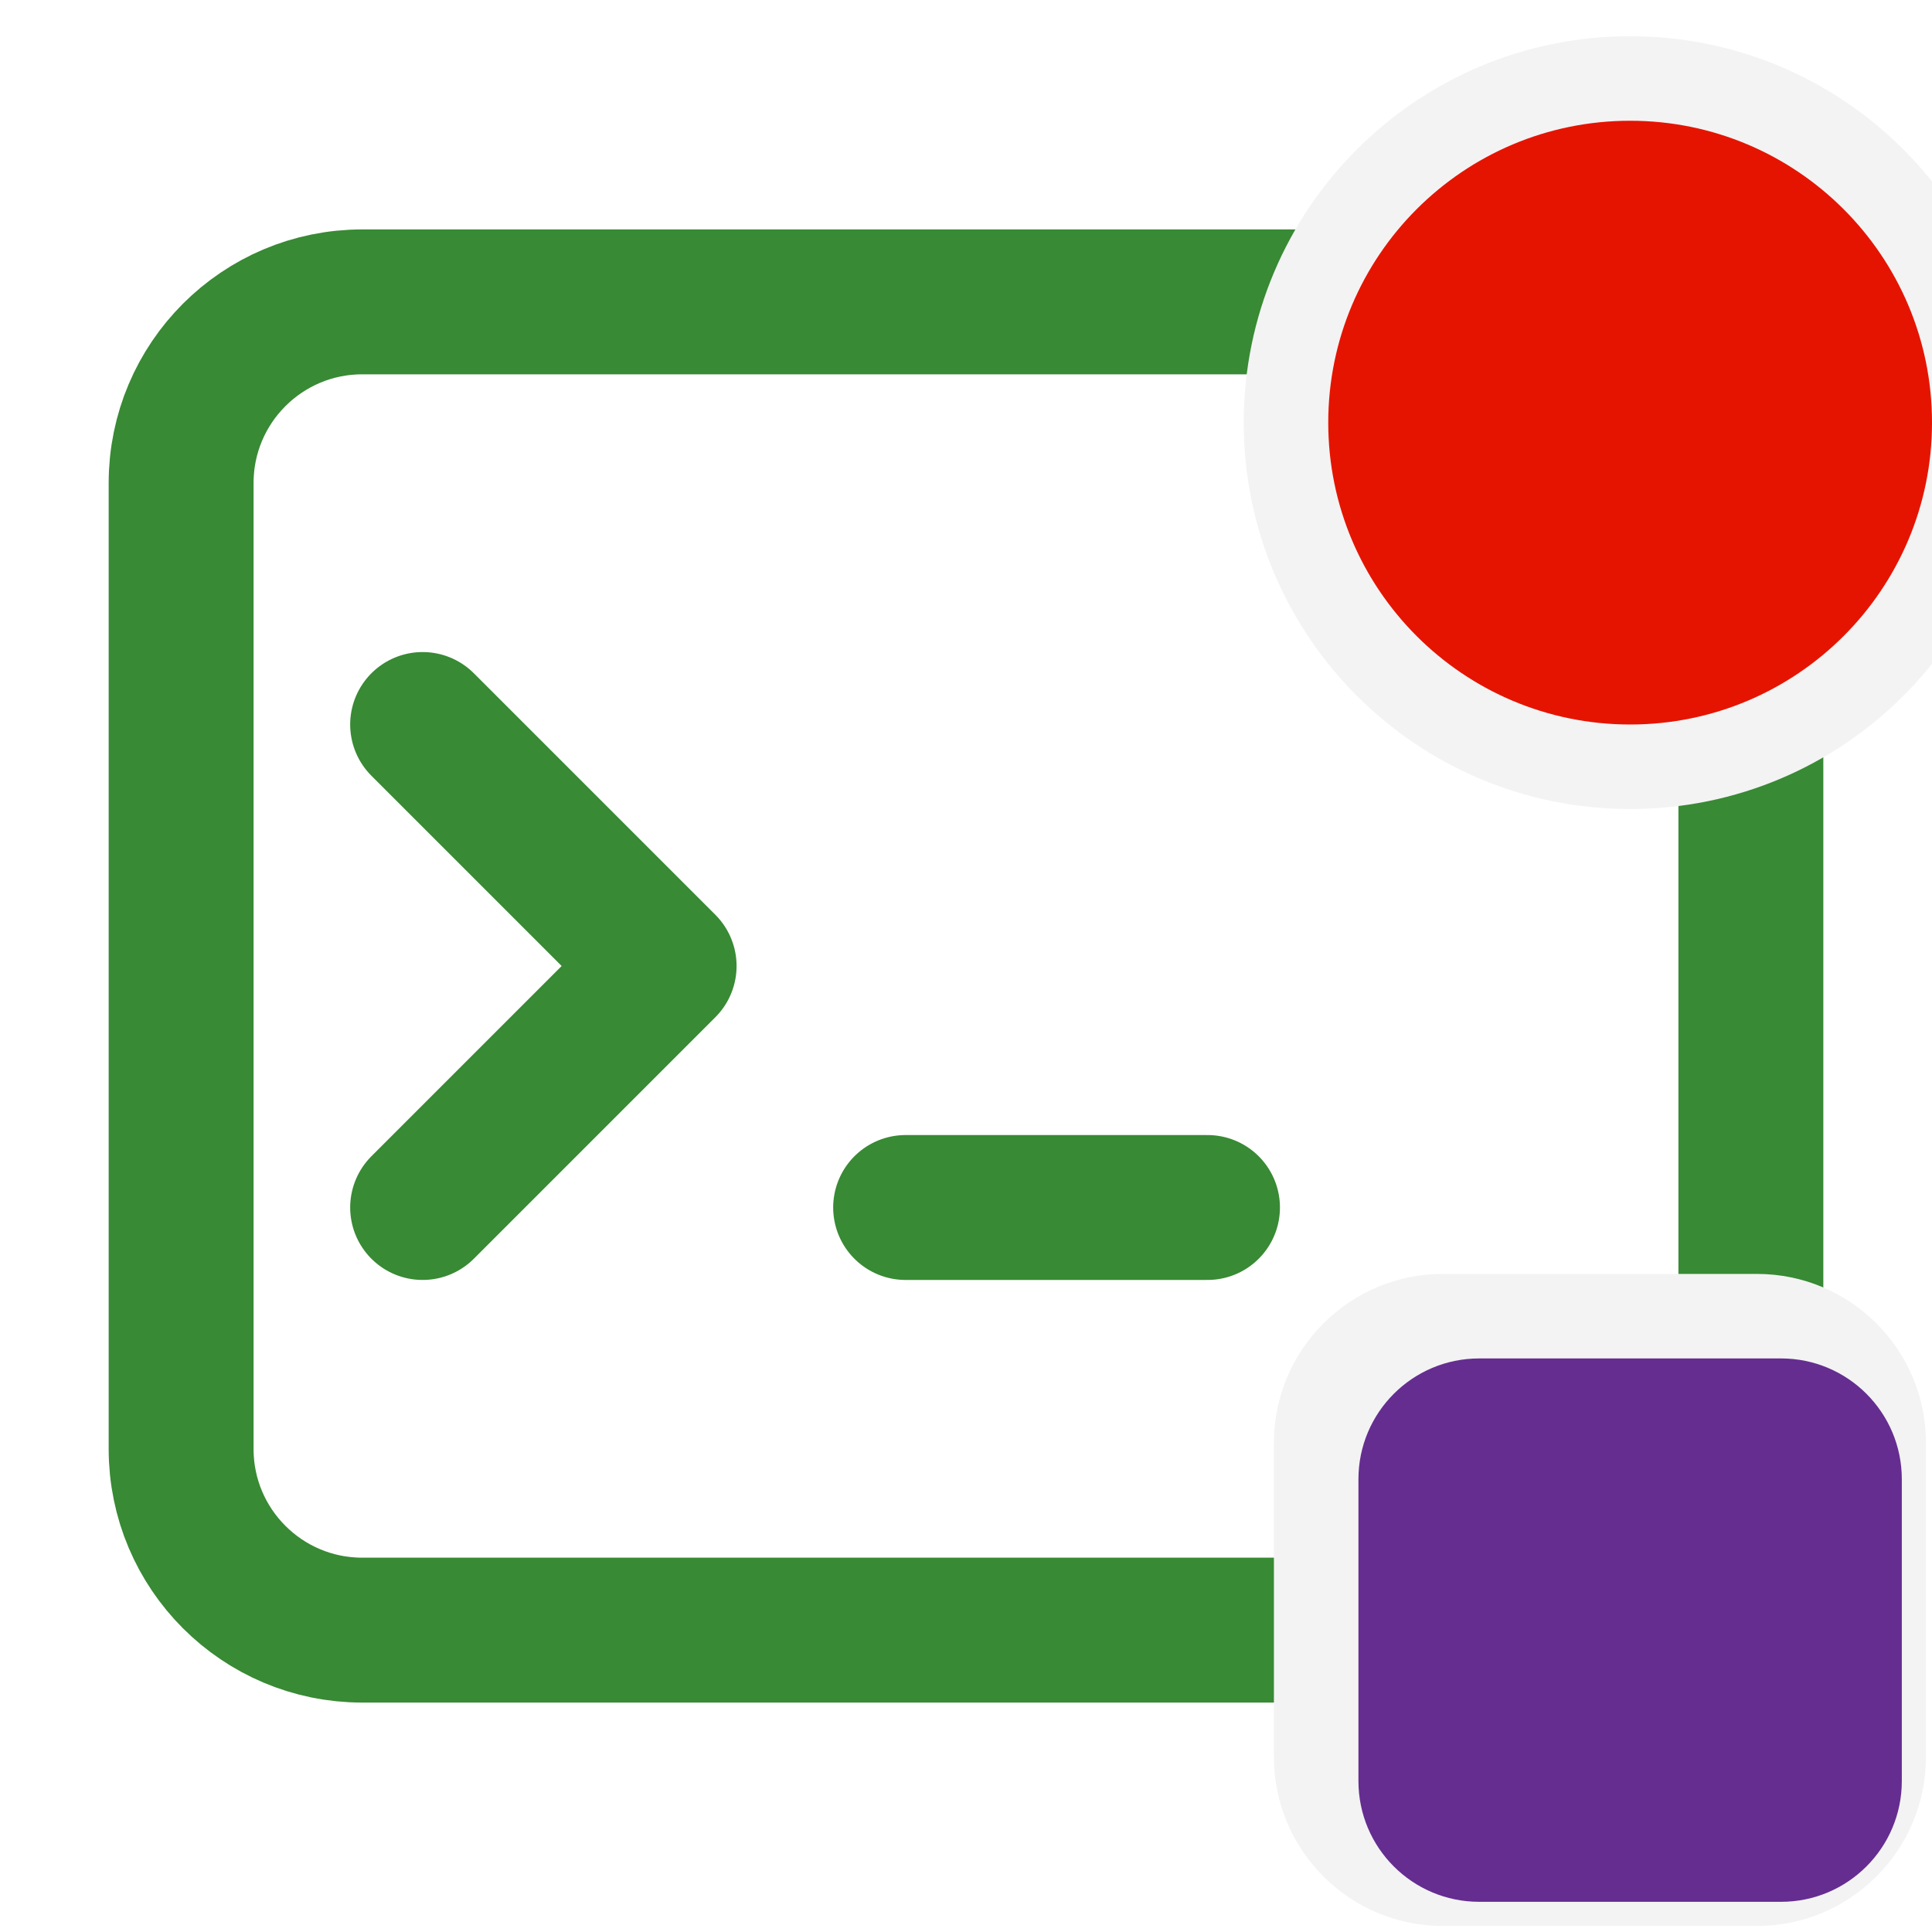
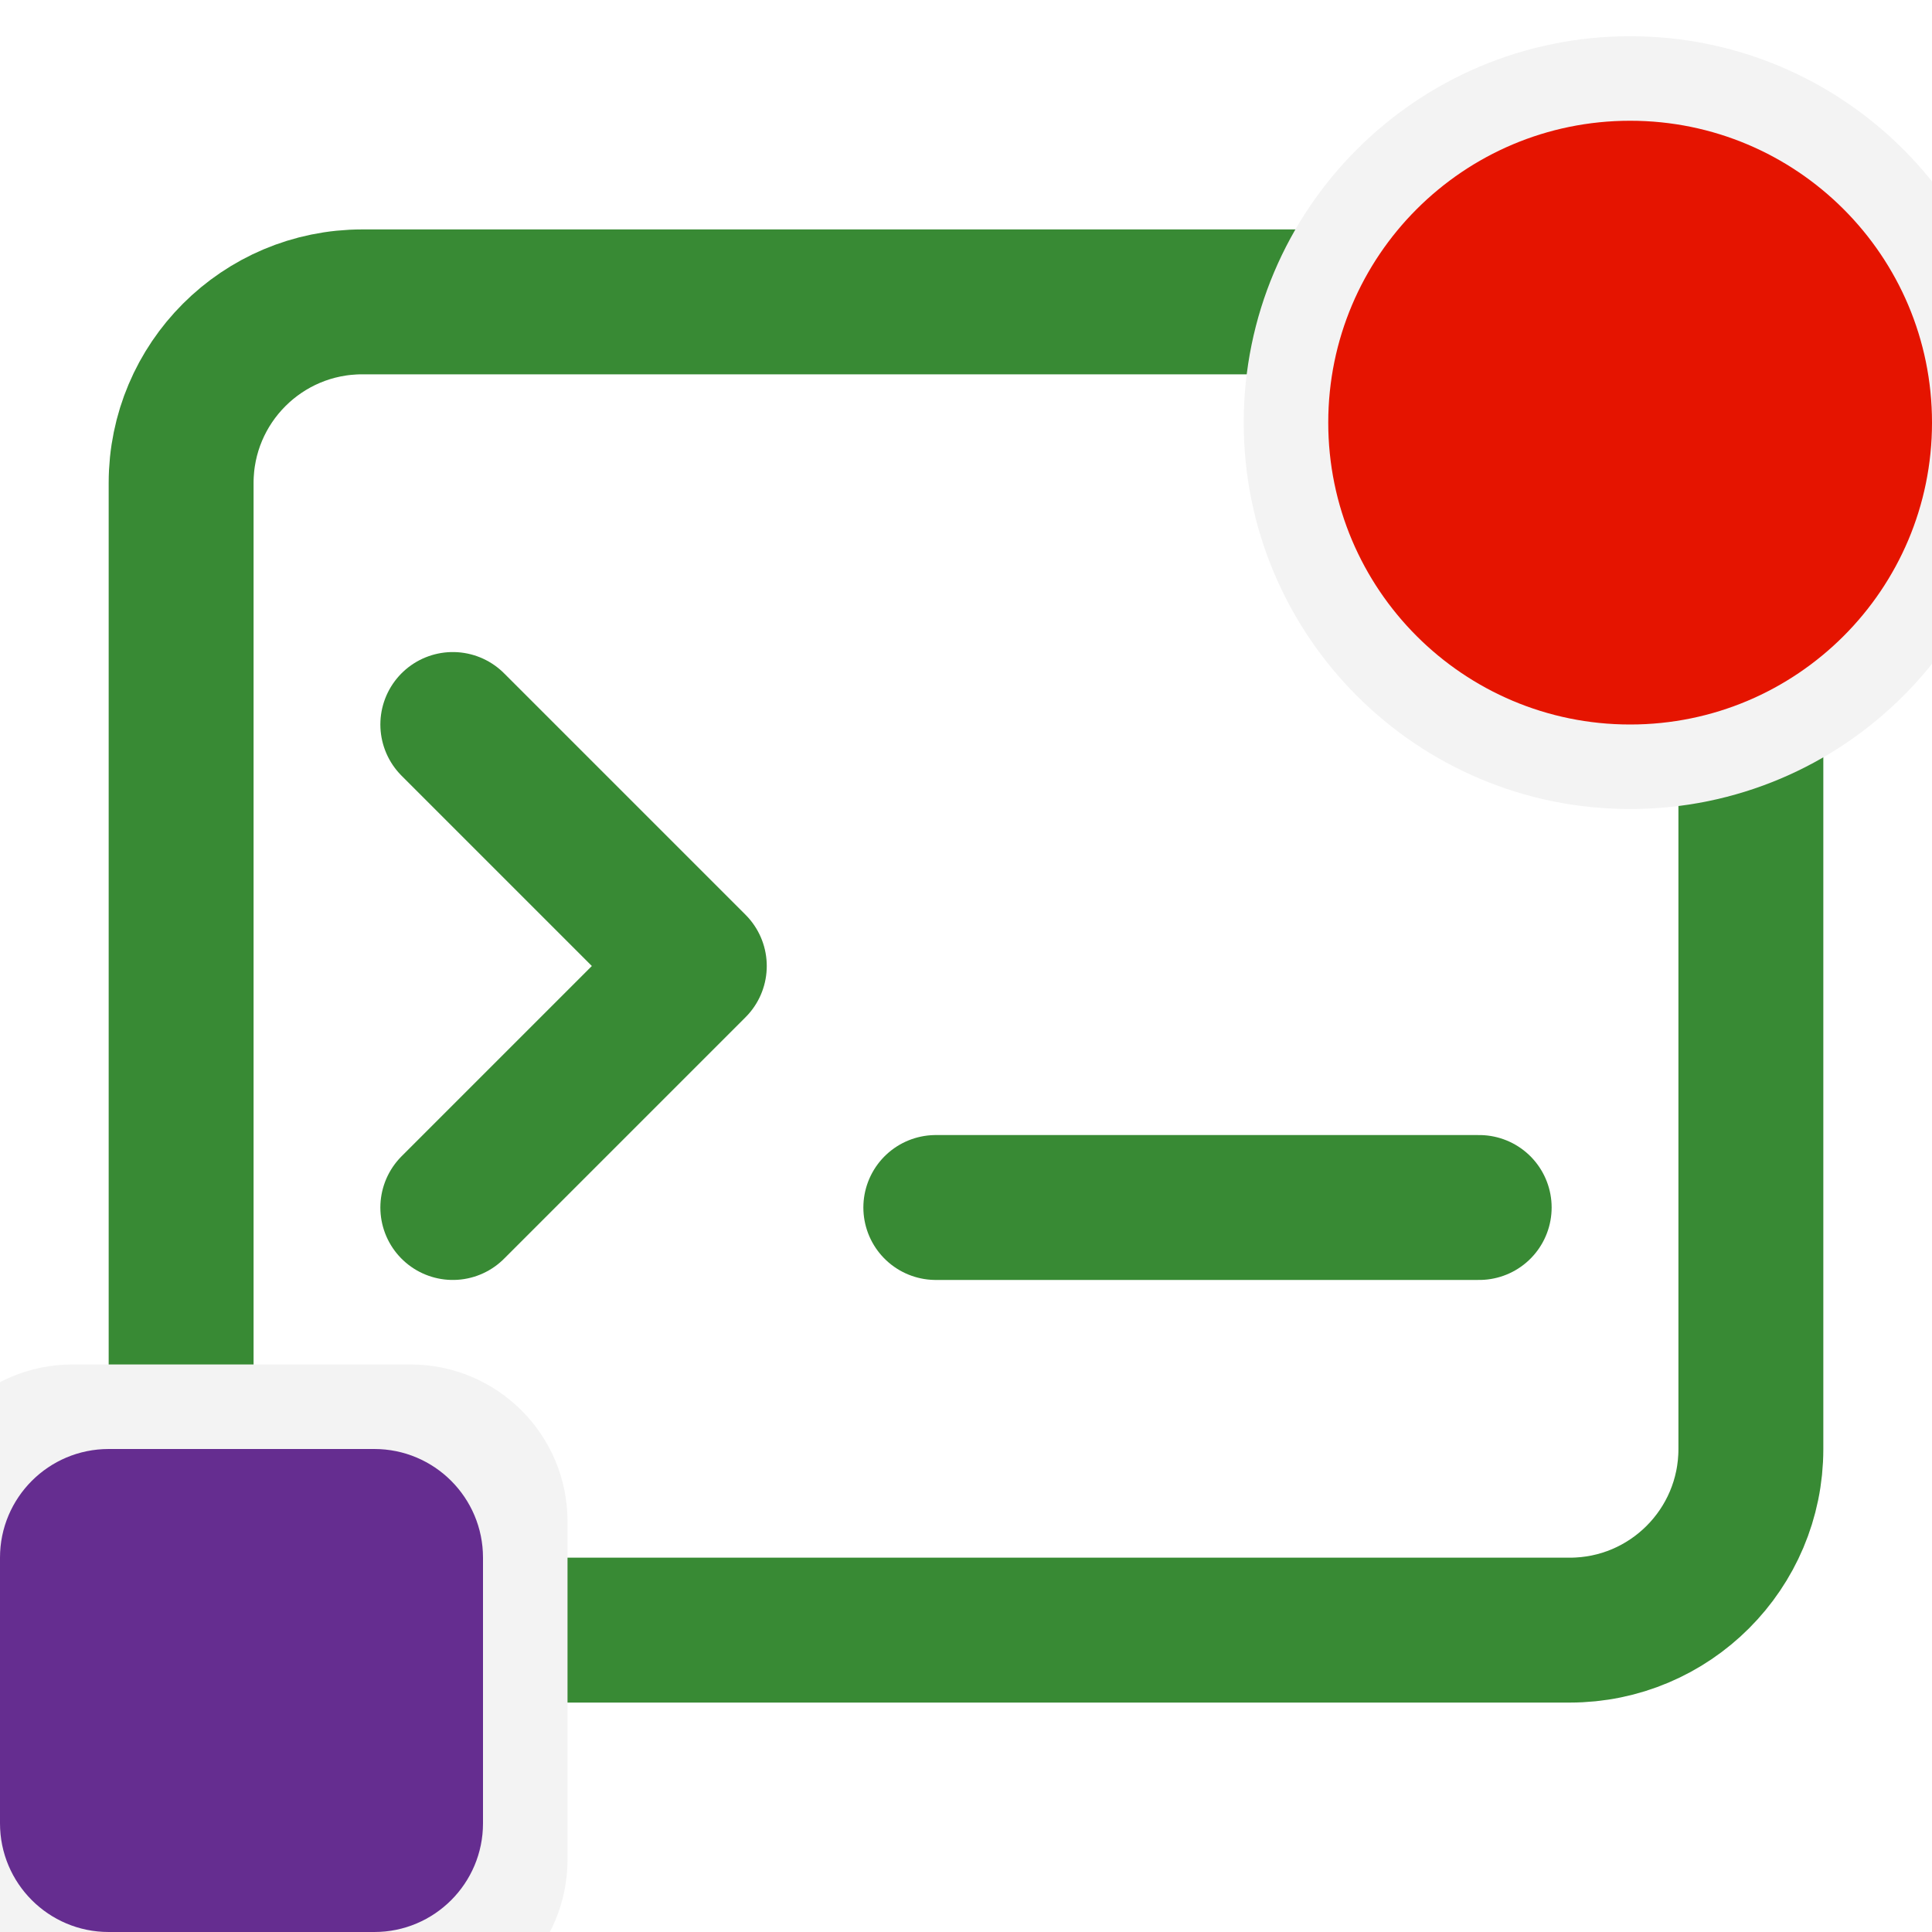
<svg xmlns="http://www.w3.org/2000/svg" width="16" height="16" viewBox="0 0 16 16" fill="none" stroke="#388A34" stroke-width="1.2" stroke-linecap="round" stroke-linejoin="round">
  <rect x="1.5" y="2.5" width="13" height="11" rx="1.5" />
-   <path d="M3.5 6l2 2-2 2" />
-   <path d="M7.5 10h2.5">
+   <path d="M3.75 6l2 2-2 2" />
+   <path d="M7.75 10h4.5">
    <animate attributeName="opacity" values="1;0" keyTimes="0;0.5" dur="1s" calcMode="discrete" repeatCount="indefinite" />
  </path>
  <circle cx="13.5" cy="3.5" r="3.2" fill="#F3F3F3" stroke="none" />
  <circle cx="13.5" cy="3.5" r="2.5" fill="#E51400" stroke="none">
    <animate attributeName="fill" values="#E51400;#FF9B9B;#E51400" keyTimes="0;0.5;1" dur="1.2s" calcMode="spline" keySplines="0.4 0 0.6 1;0.4 0 0.6 1" repeatCount="indefinite" />
  </circle>
-   <rect x="10.55" y="10.55" width="5.4" height="5.4" rx="1.4" fill="#F3F3F3" stroke="none" />
-   <rect x="11.25" y="11.25" width="4.5" height="4.5" rx="1" fill="#652D90" stroke="none" />
+   <rect x="-0.7" y="11.3" width="5.4" height="5.4" rx="1.3" fill="#F3F3F3" stroke="none" />
+   <rect x="0" y="12" width="4" height="4" rx="0.9" fill="#652D90" stroke="none" />
</svg>
